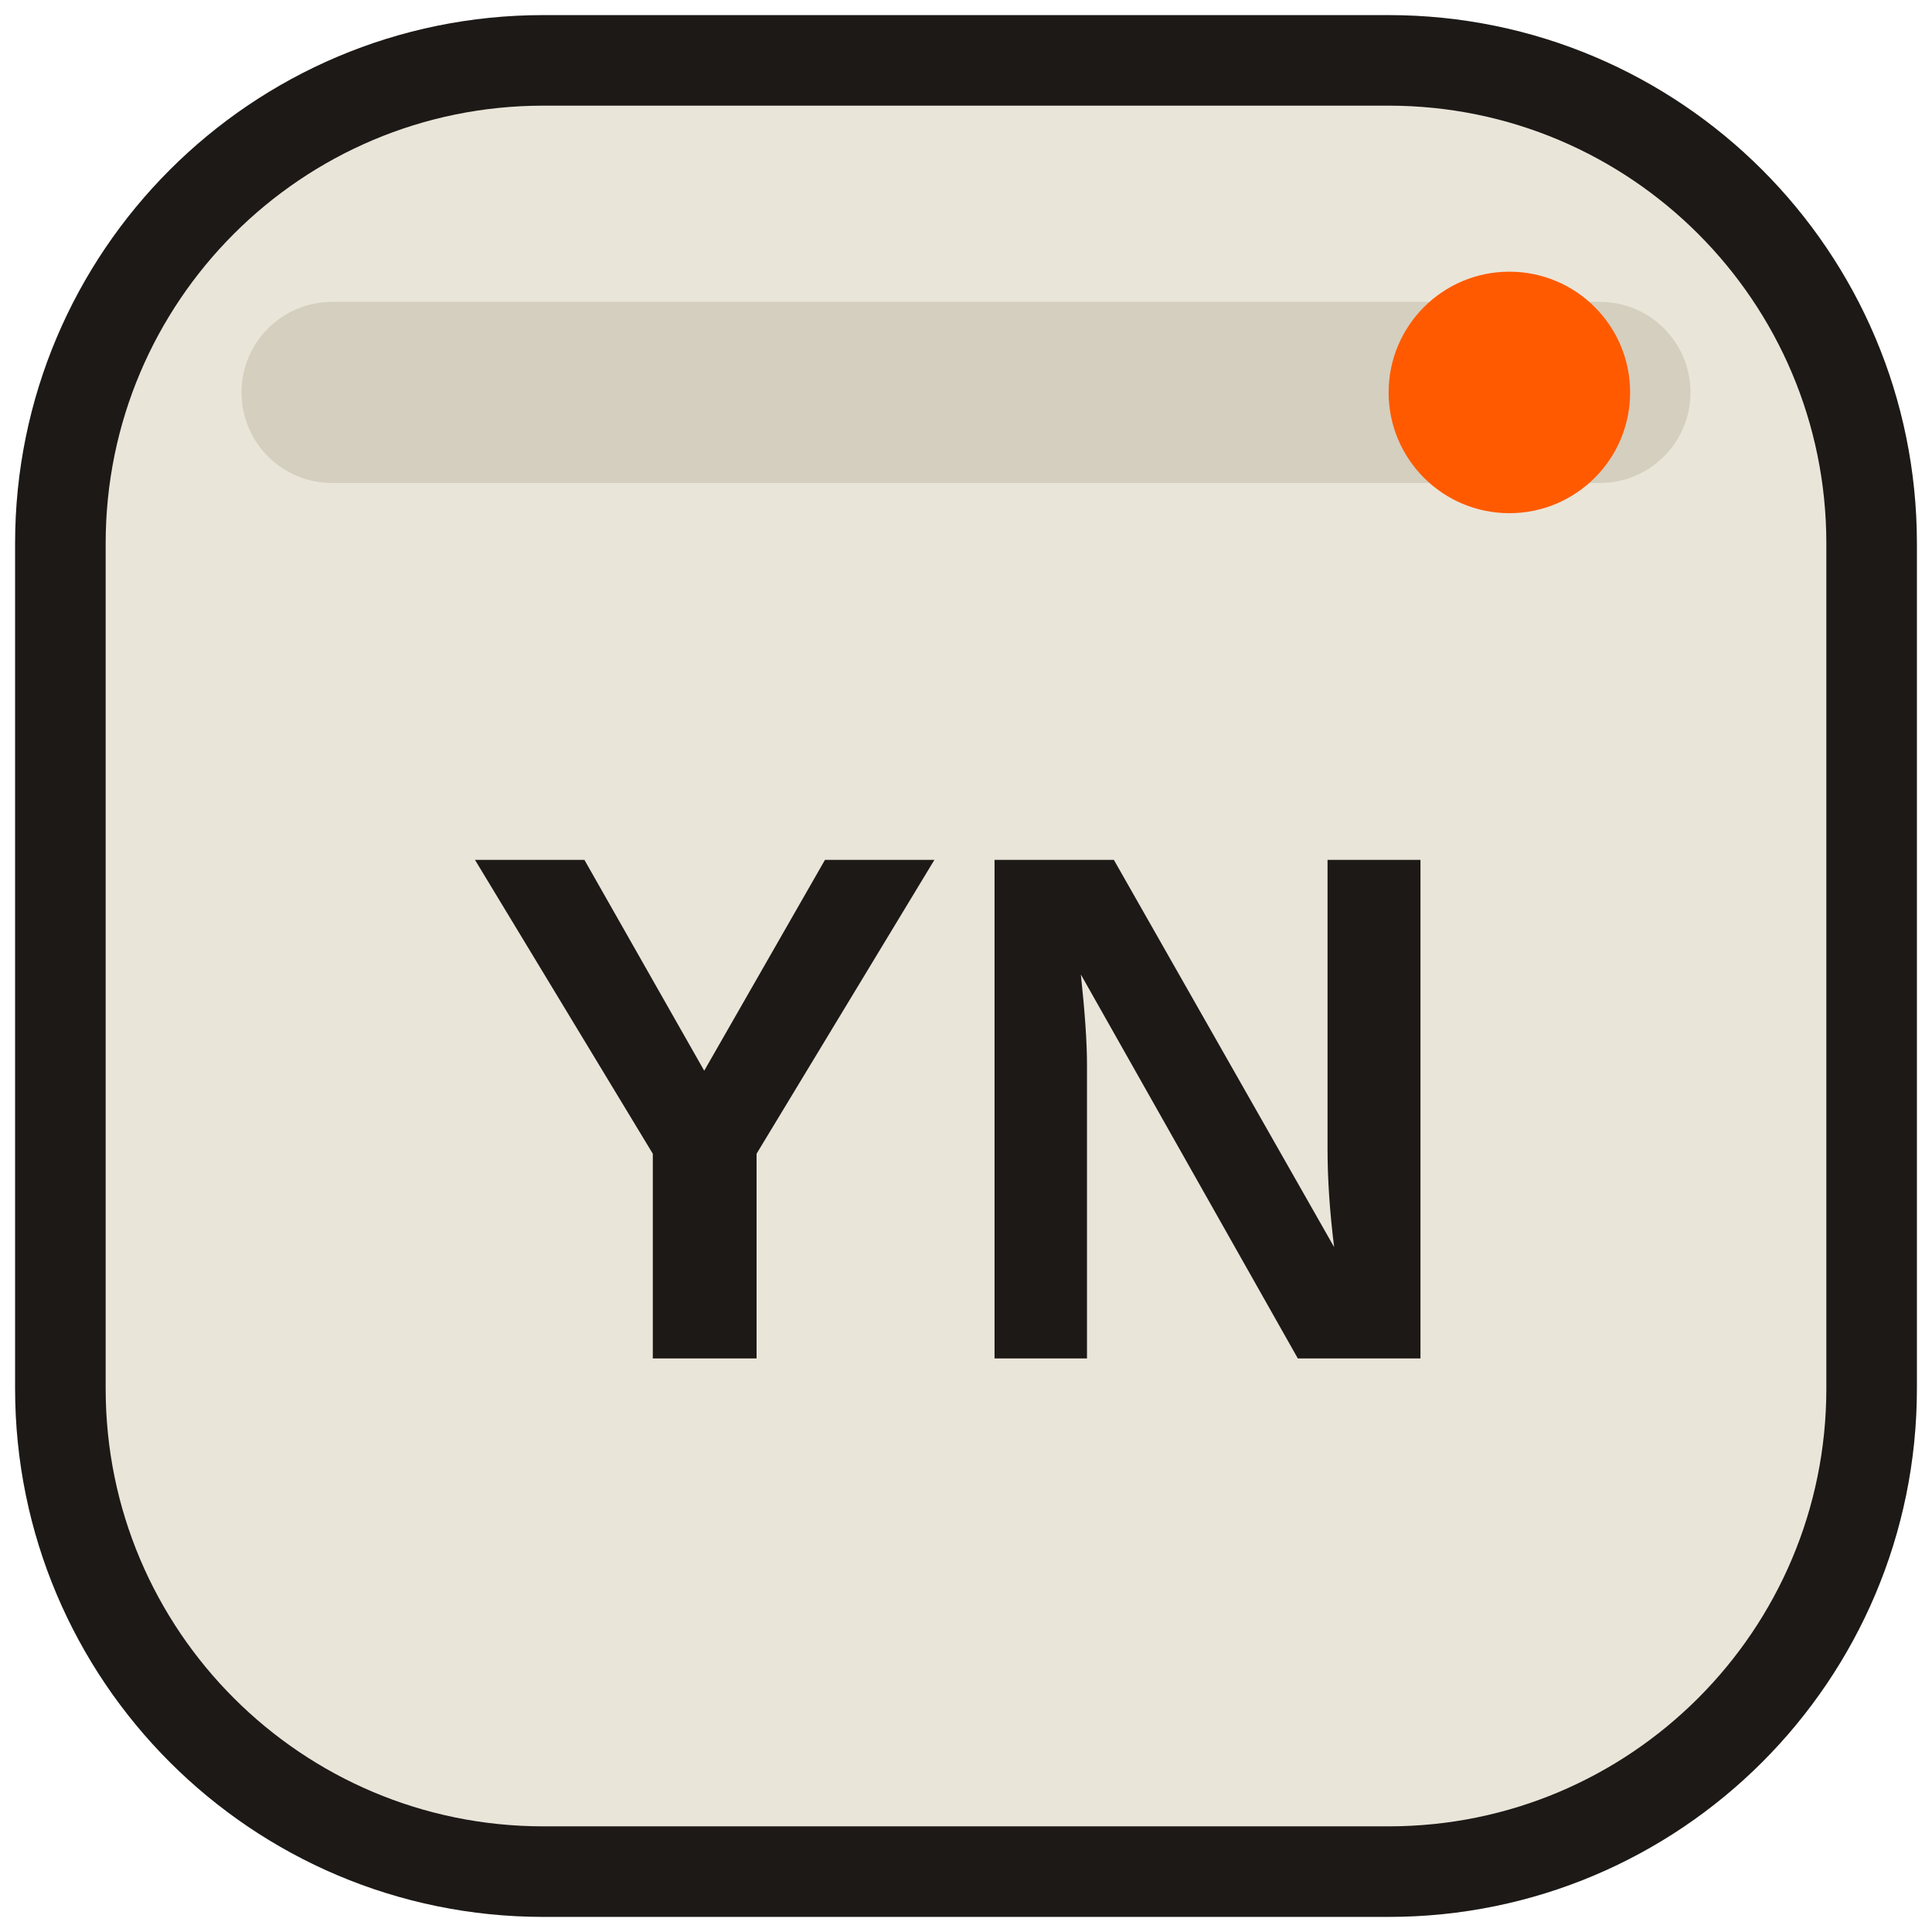
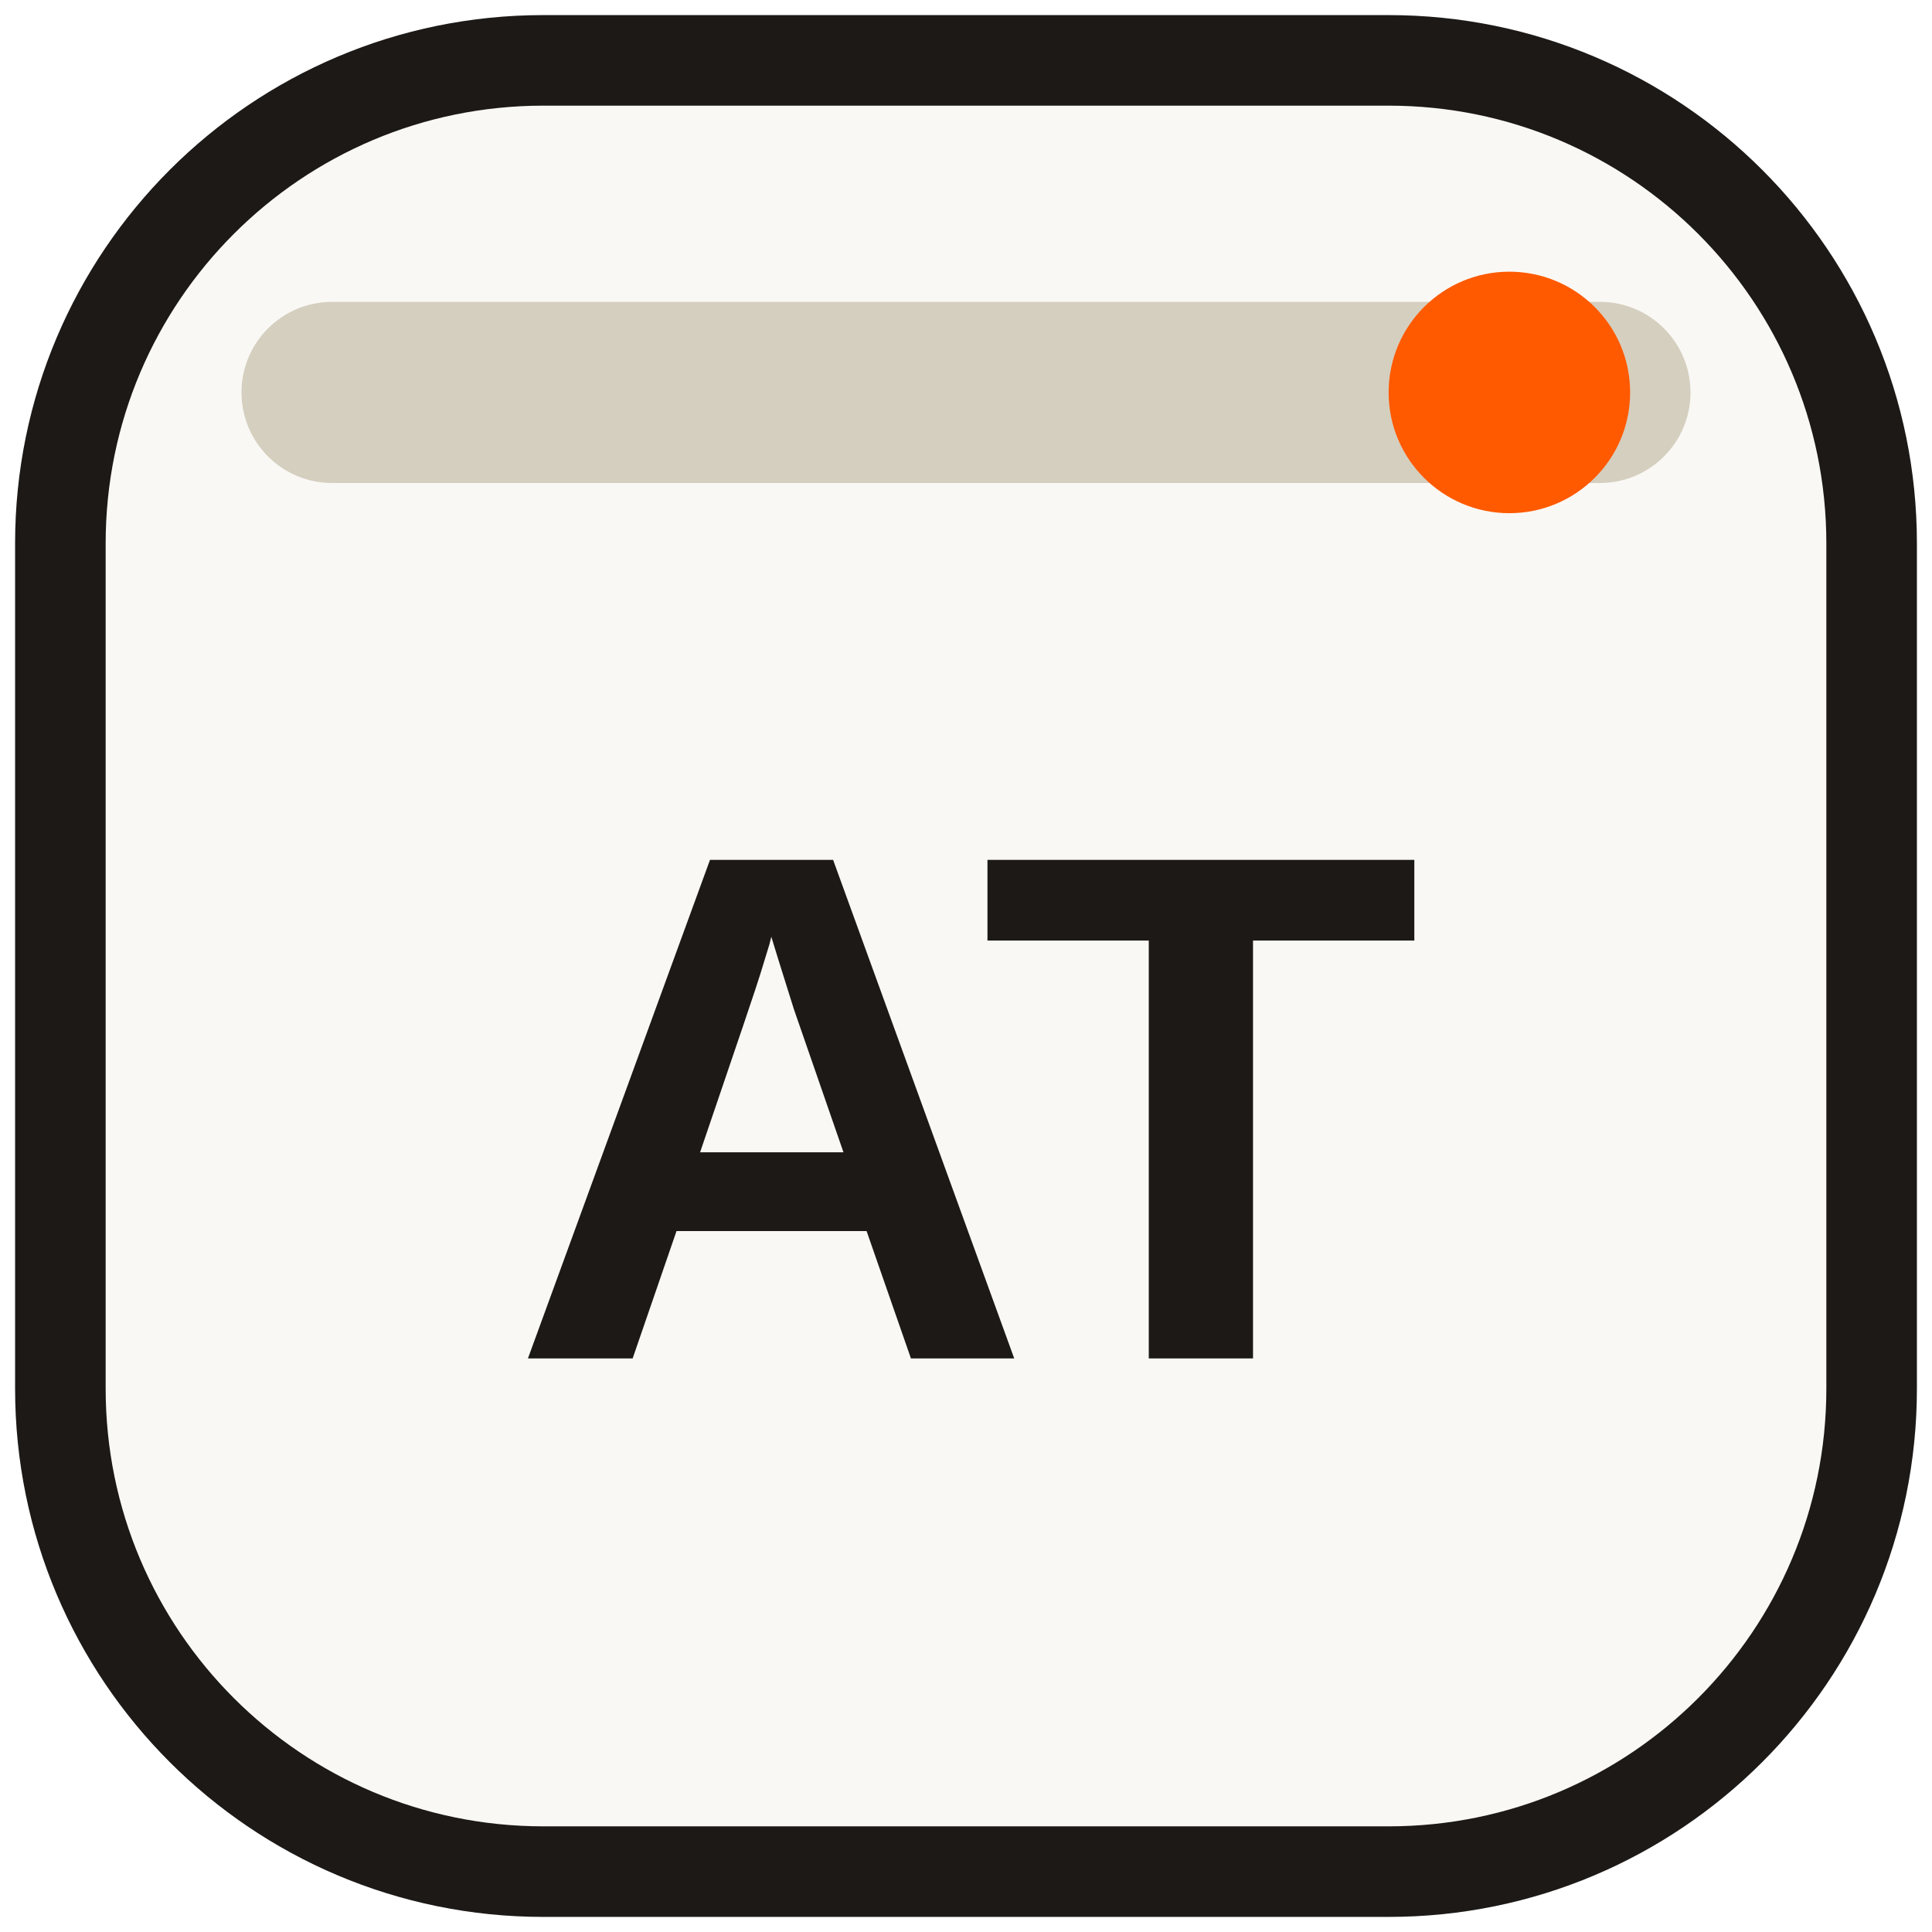
<svg xmlns="http://www.w3.org/2000/svg" viewBox="0 0 64 64">
-   <rect x="2" y="2" width="60" height="60" rx="16" fill="#EAE5D9" stroke="#1C1917" stroke-width="3" />
+   <rect x="2" y="2" width="60" height="60" rx="16" fill="#FAF8F5" stroke="#1C1917" stroke-width="3" />
  <rect x="8" y="10" width="48" height="6" rx="3" fill="#D5CFBF" />
-   <text x="32" y="45" text-anchor="middle" font-family="Arial Black, Arial, sans-serif" font-weight="900" font-size="24" fill="#1C1917">YN</text>
+   <text x="32" y="45" text-anchor="middle" font-family="Arial Black, Arial, sans-serif" font-weight="900" font-size="24" fill="#1C1917">AT</text>
  <circle cx="50" cy="13" r="4" fill="#FF5A00" />
</svg>
